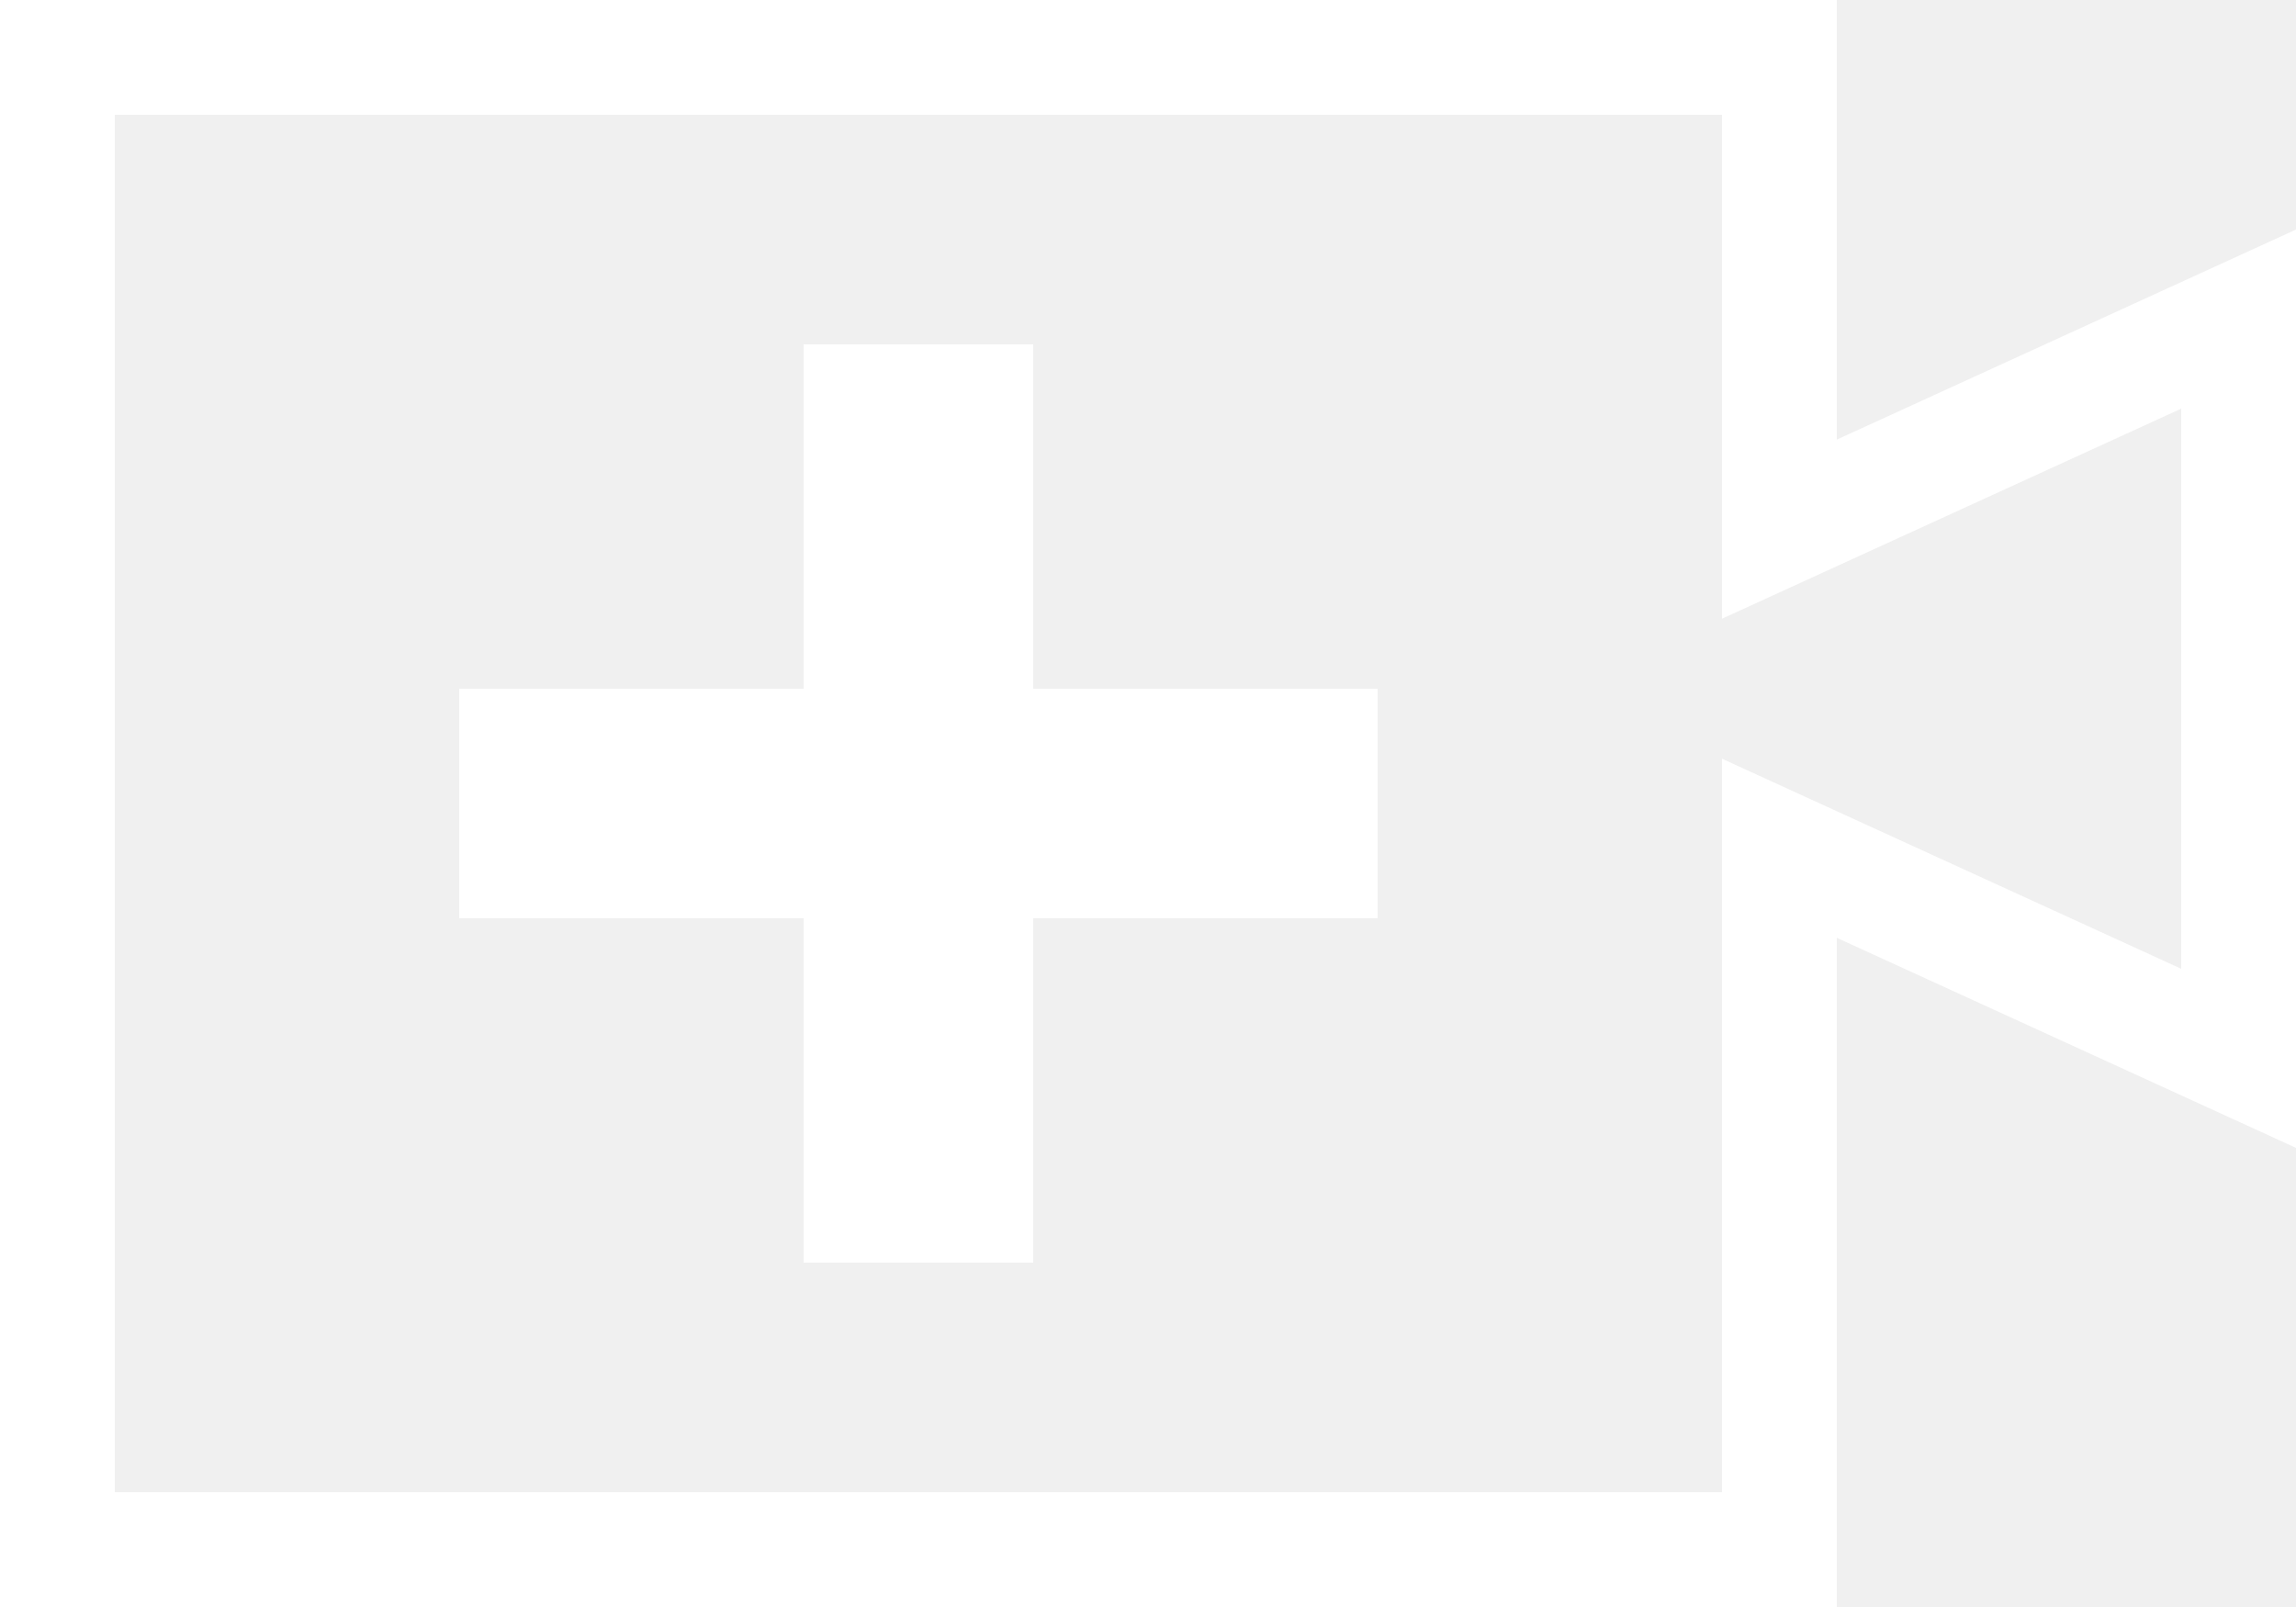
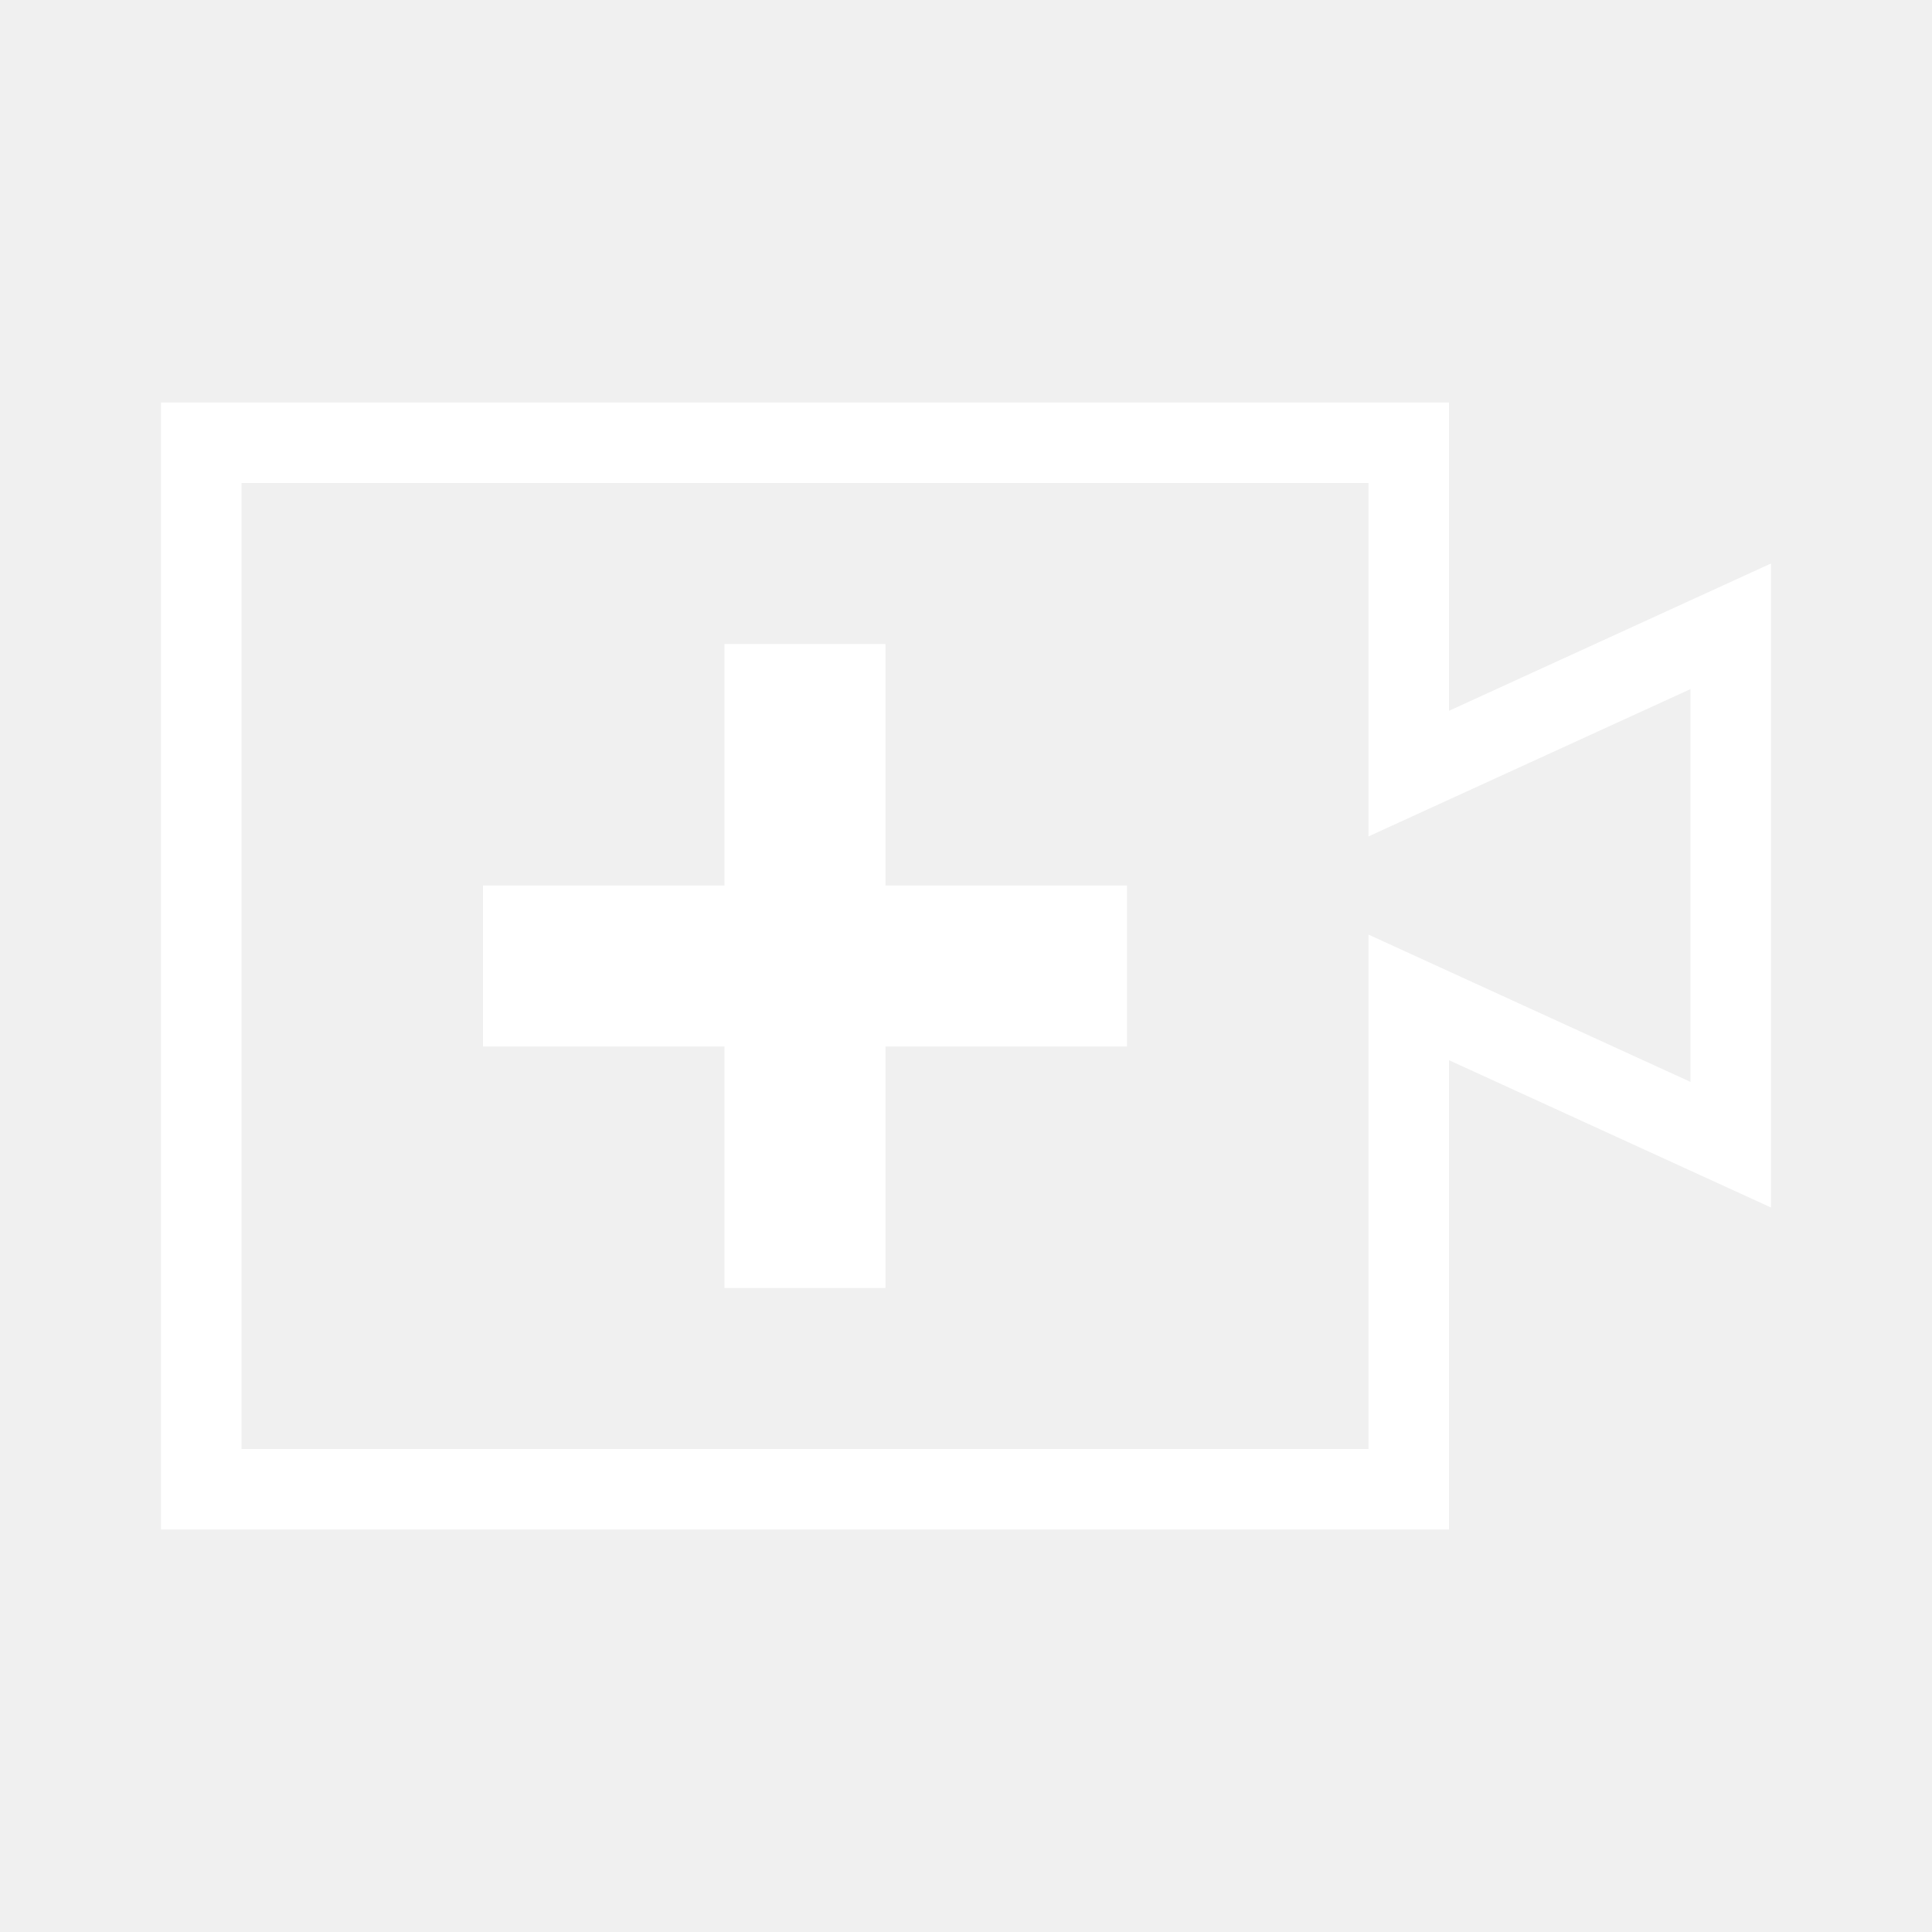
- <svg xmlns="http://www.w3.org/2000/svg" width="20" height="14" viewBox="0 0 20 14" fill="none">
-   <path d="M12 8H9V11H7V8H4V6H7V3H9V6H12V8ZM15 1H1V13H15V6.61L19 8.44V3.56L15 5.39V1ZM16 0V3.83L20 2V10L16 8.17V14H0V0H16Z" fill="white" />
+ <svg xmlns="http://www.w3.org/2000/svg" width="24" height="24" viewBox="0 0 24 24" fill="none">
+   <path d="M14 13H11V16H9V13H6V11H9V8H11V11H14V13ZM17 6H3V18H17V11.61L21 13.44V8.56L17 10.39V6ZM18 5V8.83L22 7V15L18 13.17V19H2V5H18Z" fill="white" />
</svg>
